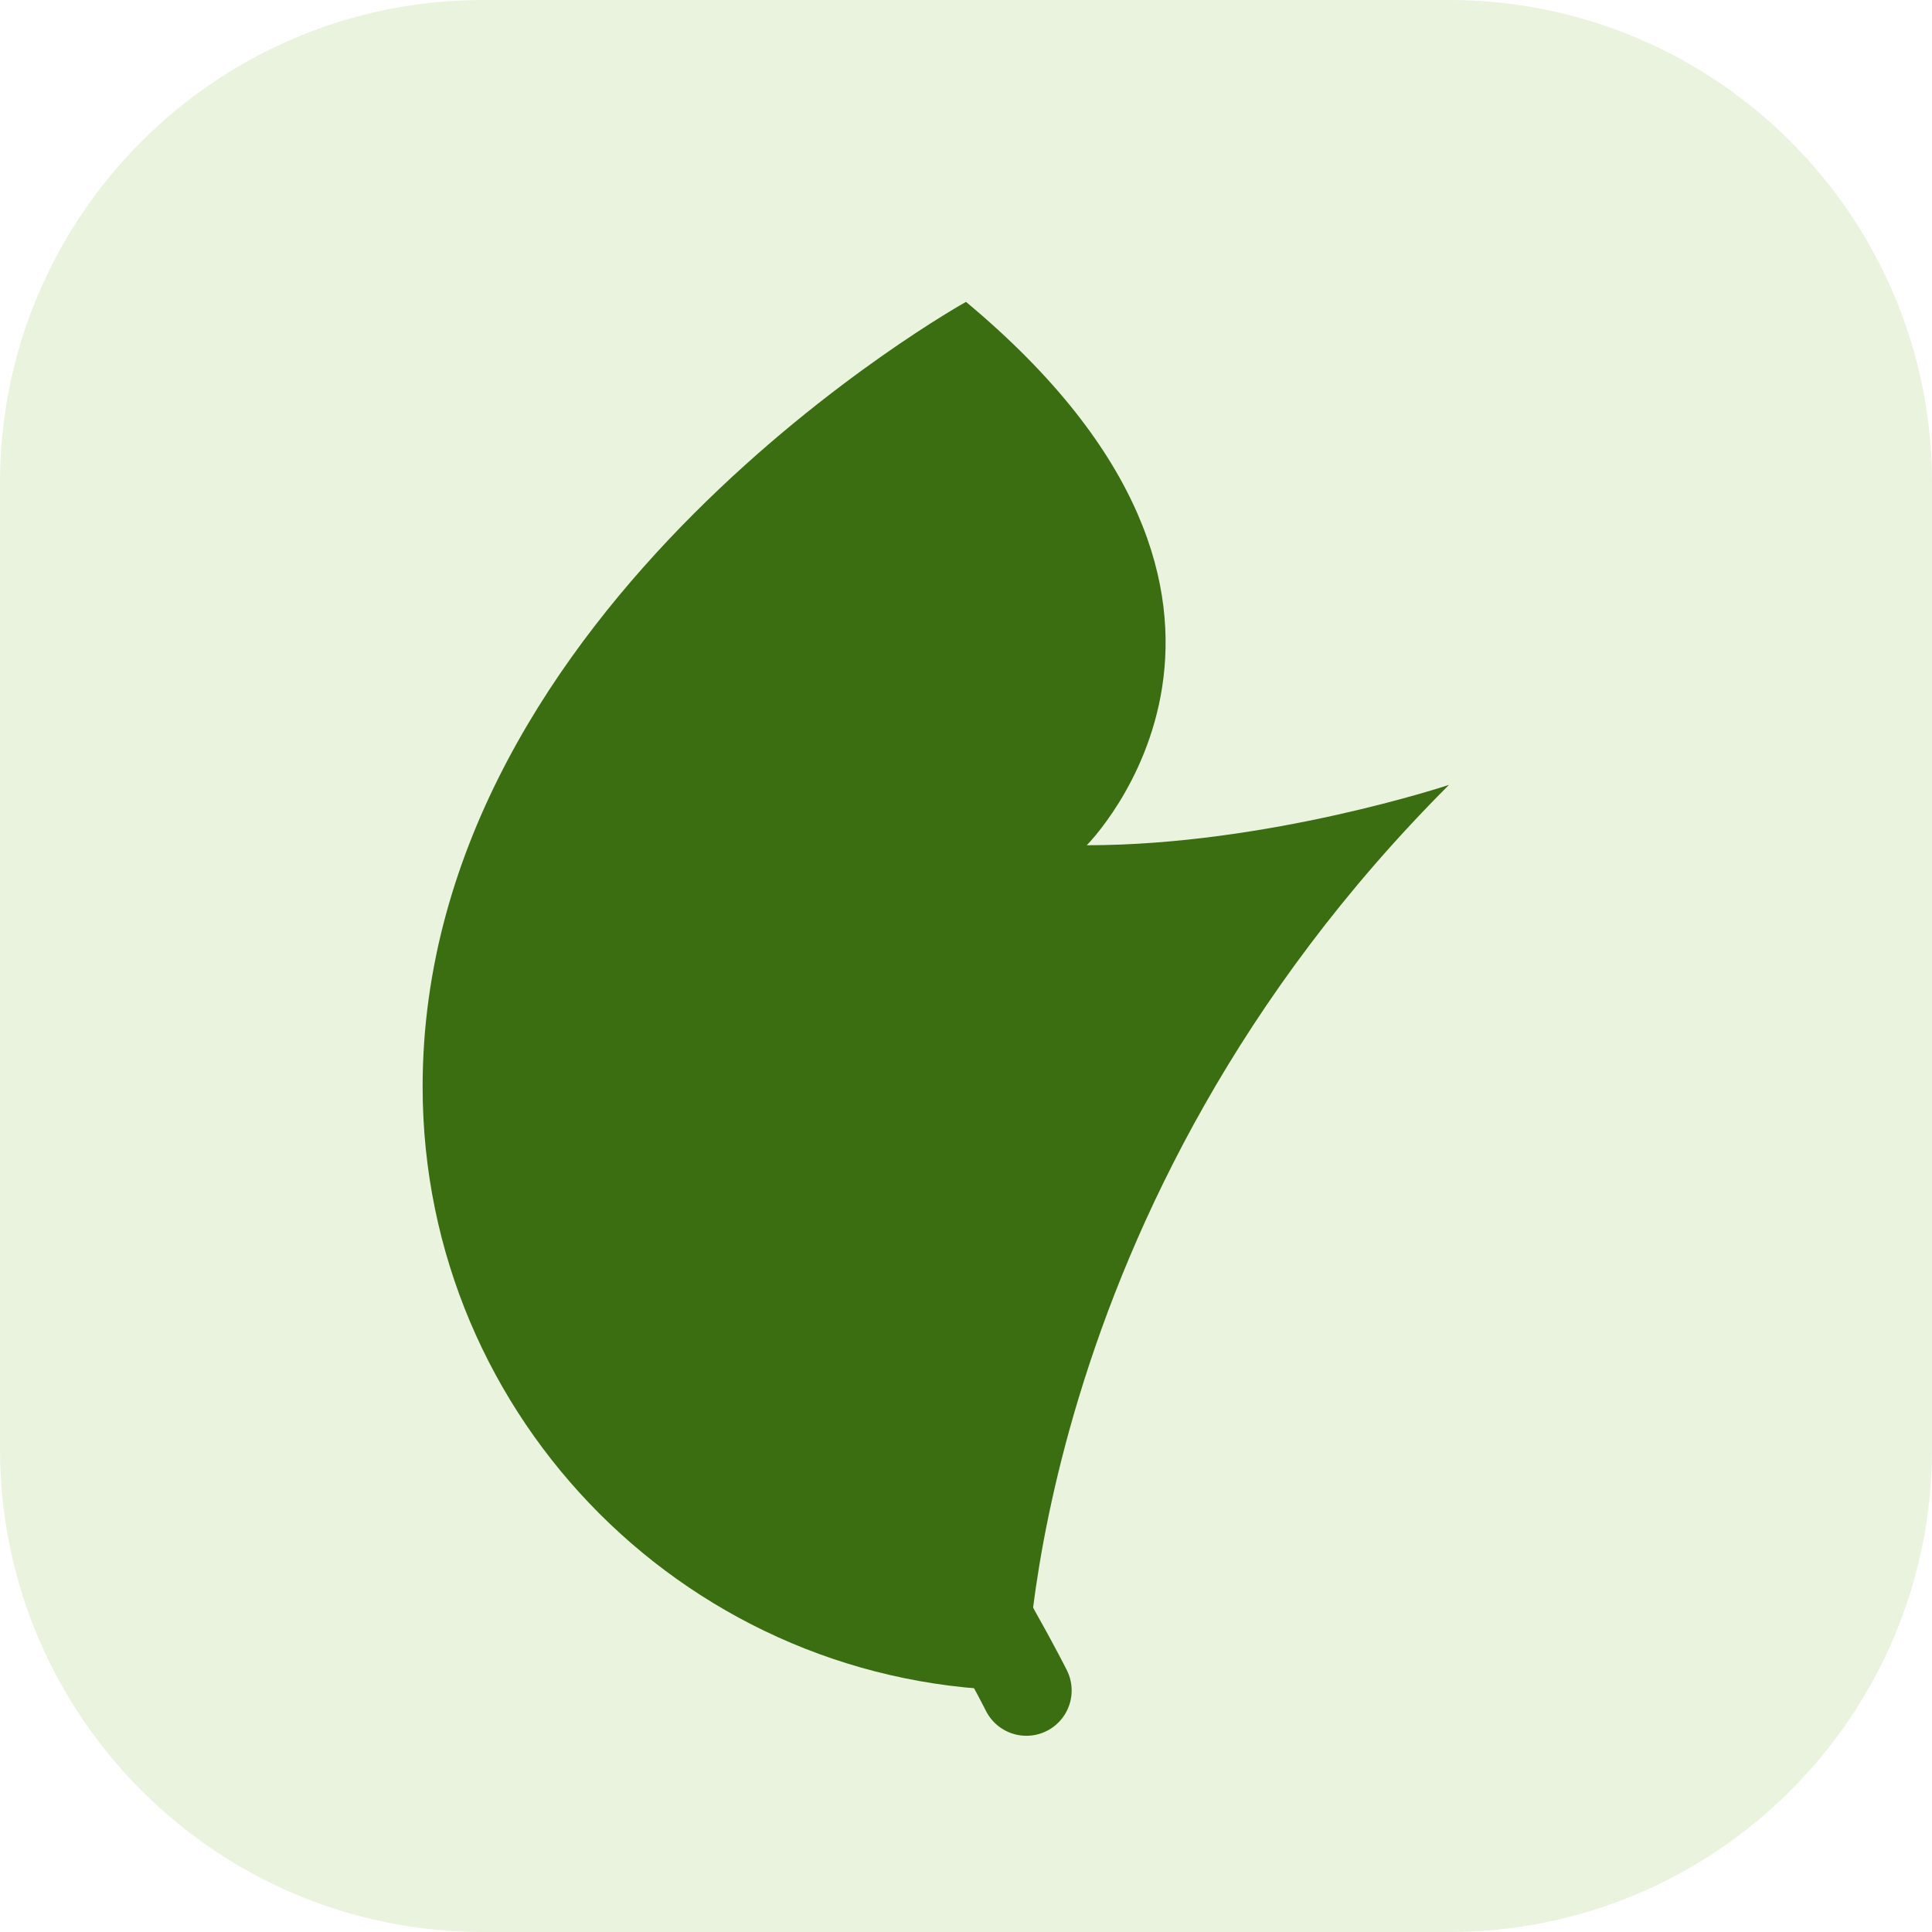
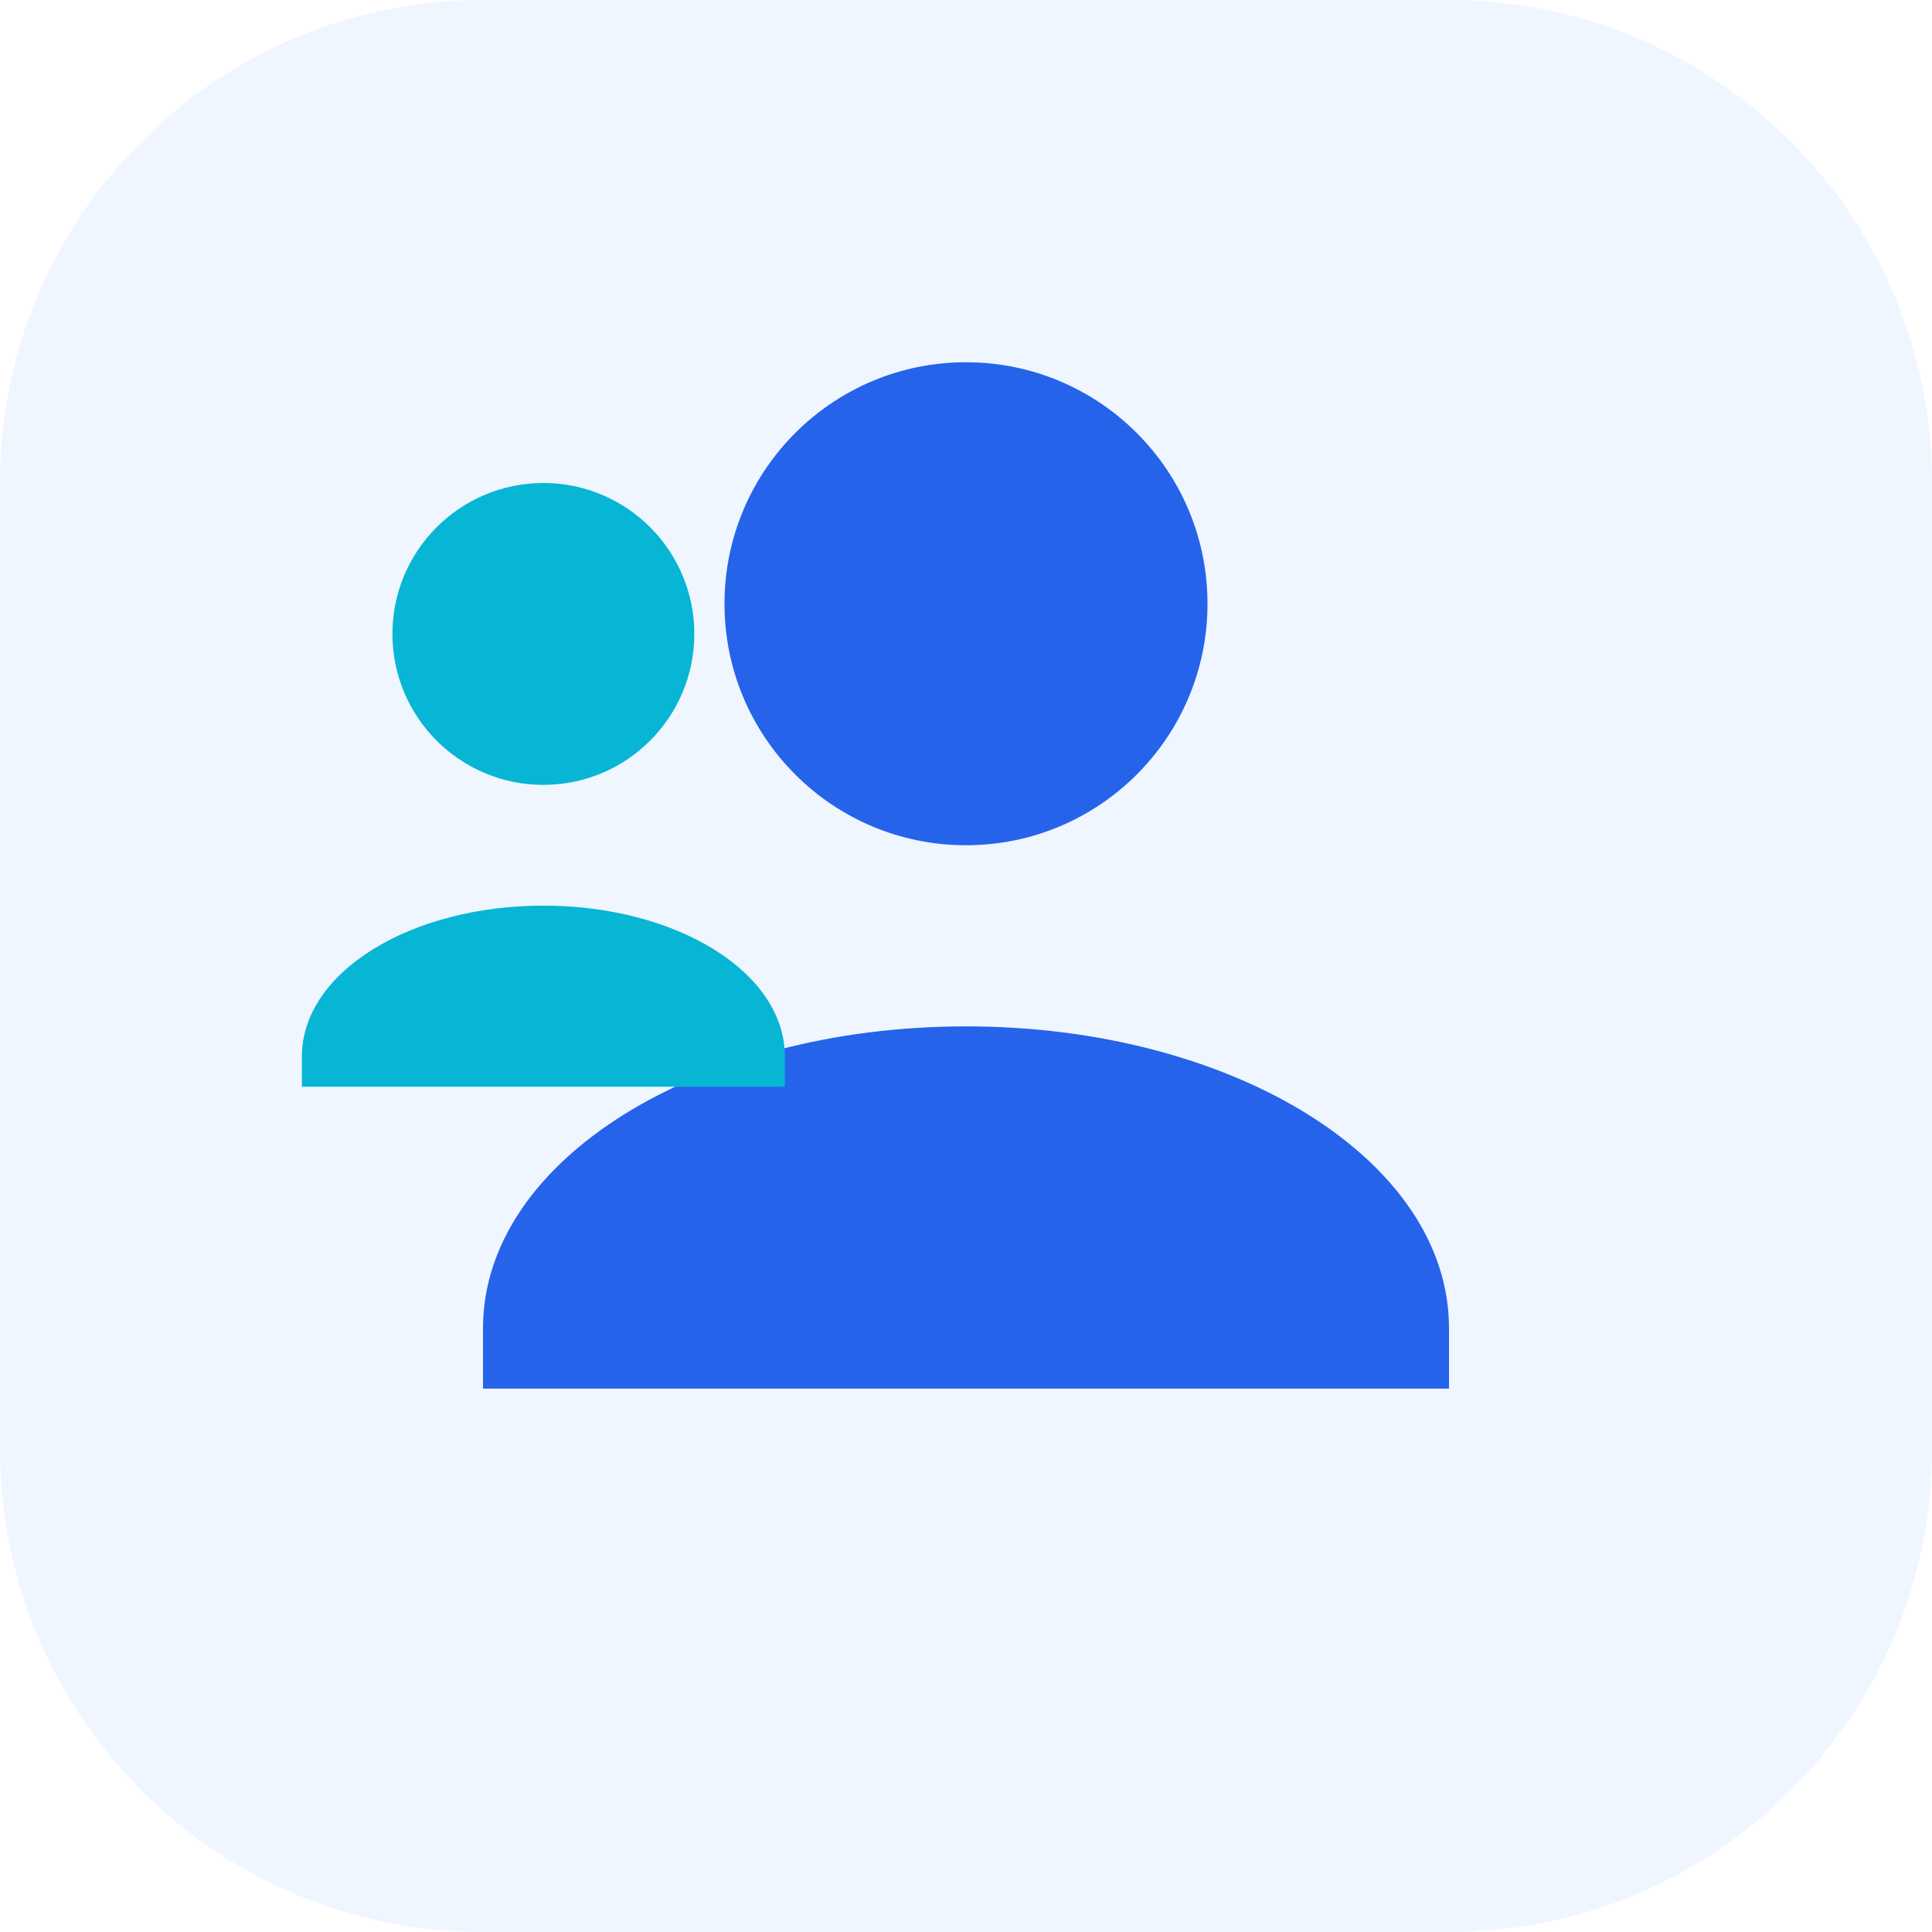
<svg xmlns="http://www.w3.org/2000/svg" viewBox="0 0 32 32" fill="none">
-   <rect width="32" height="32" rx="8" fill="#EAF3DE" />
-   <path d="M16 5C16 5 7 10 7 18C7 23.523 11.477 28 17 28C17 28 17 20 24 13C24 13 21 14 18 14C18 14 22 10 16 5Z" fill="#3B6D11" />
-   <path d="M17 28C17 28 14 22 10 19" stroke="#3B6D11" stroke-width="1.5" stroke-linecap="round" />
+   <rect width="32" height="32" rx="8" fill="#EFF6FF" />
+   <path d="M16 14a4 4 0 1 0 0-8 4 4 0 0 0 0 8z" fill="#2563EB" />
+   <path d="M16 17c-4.4 0-8 2.2-8 5v1h16v-1c0-2.8-3.6-5-8-5z" fill="#2563EB" />
+   <path d="M9 13a2.5 2.5 0 1 0 0-5 2.5 2.5 0 0 0 0 5z" fill="#06B6D4" />
+   <path d="M9 15c-2.2 0-4 1.1-4 2.5v.5h8v-.5c0-1.4-1.8-2.5-4-2.5z" fill="#06B6D4" />
</svg>
